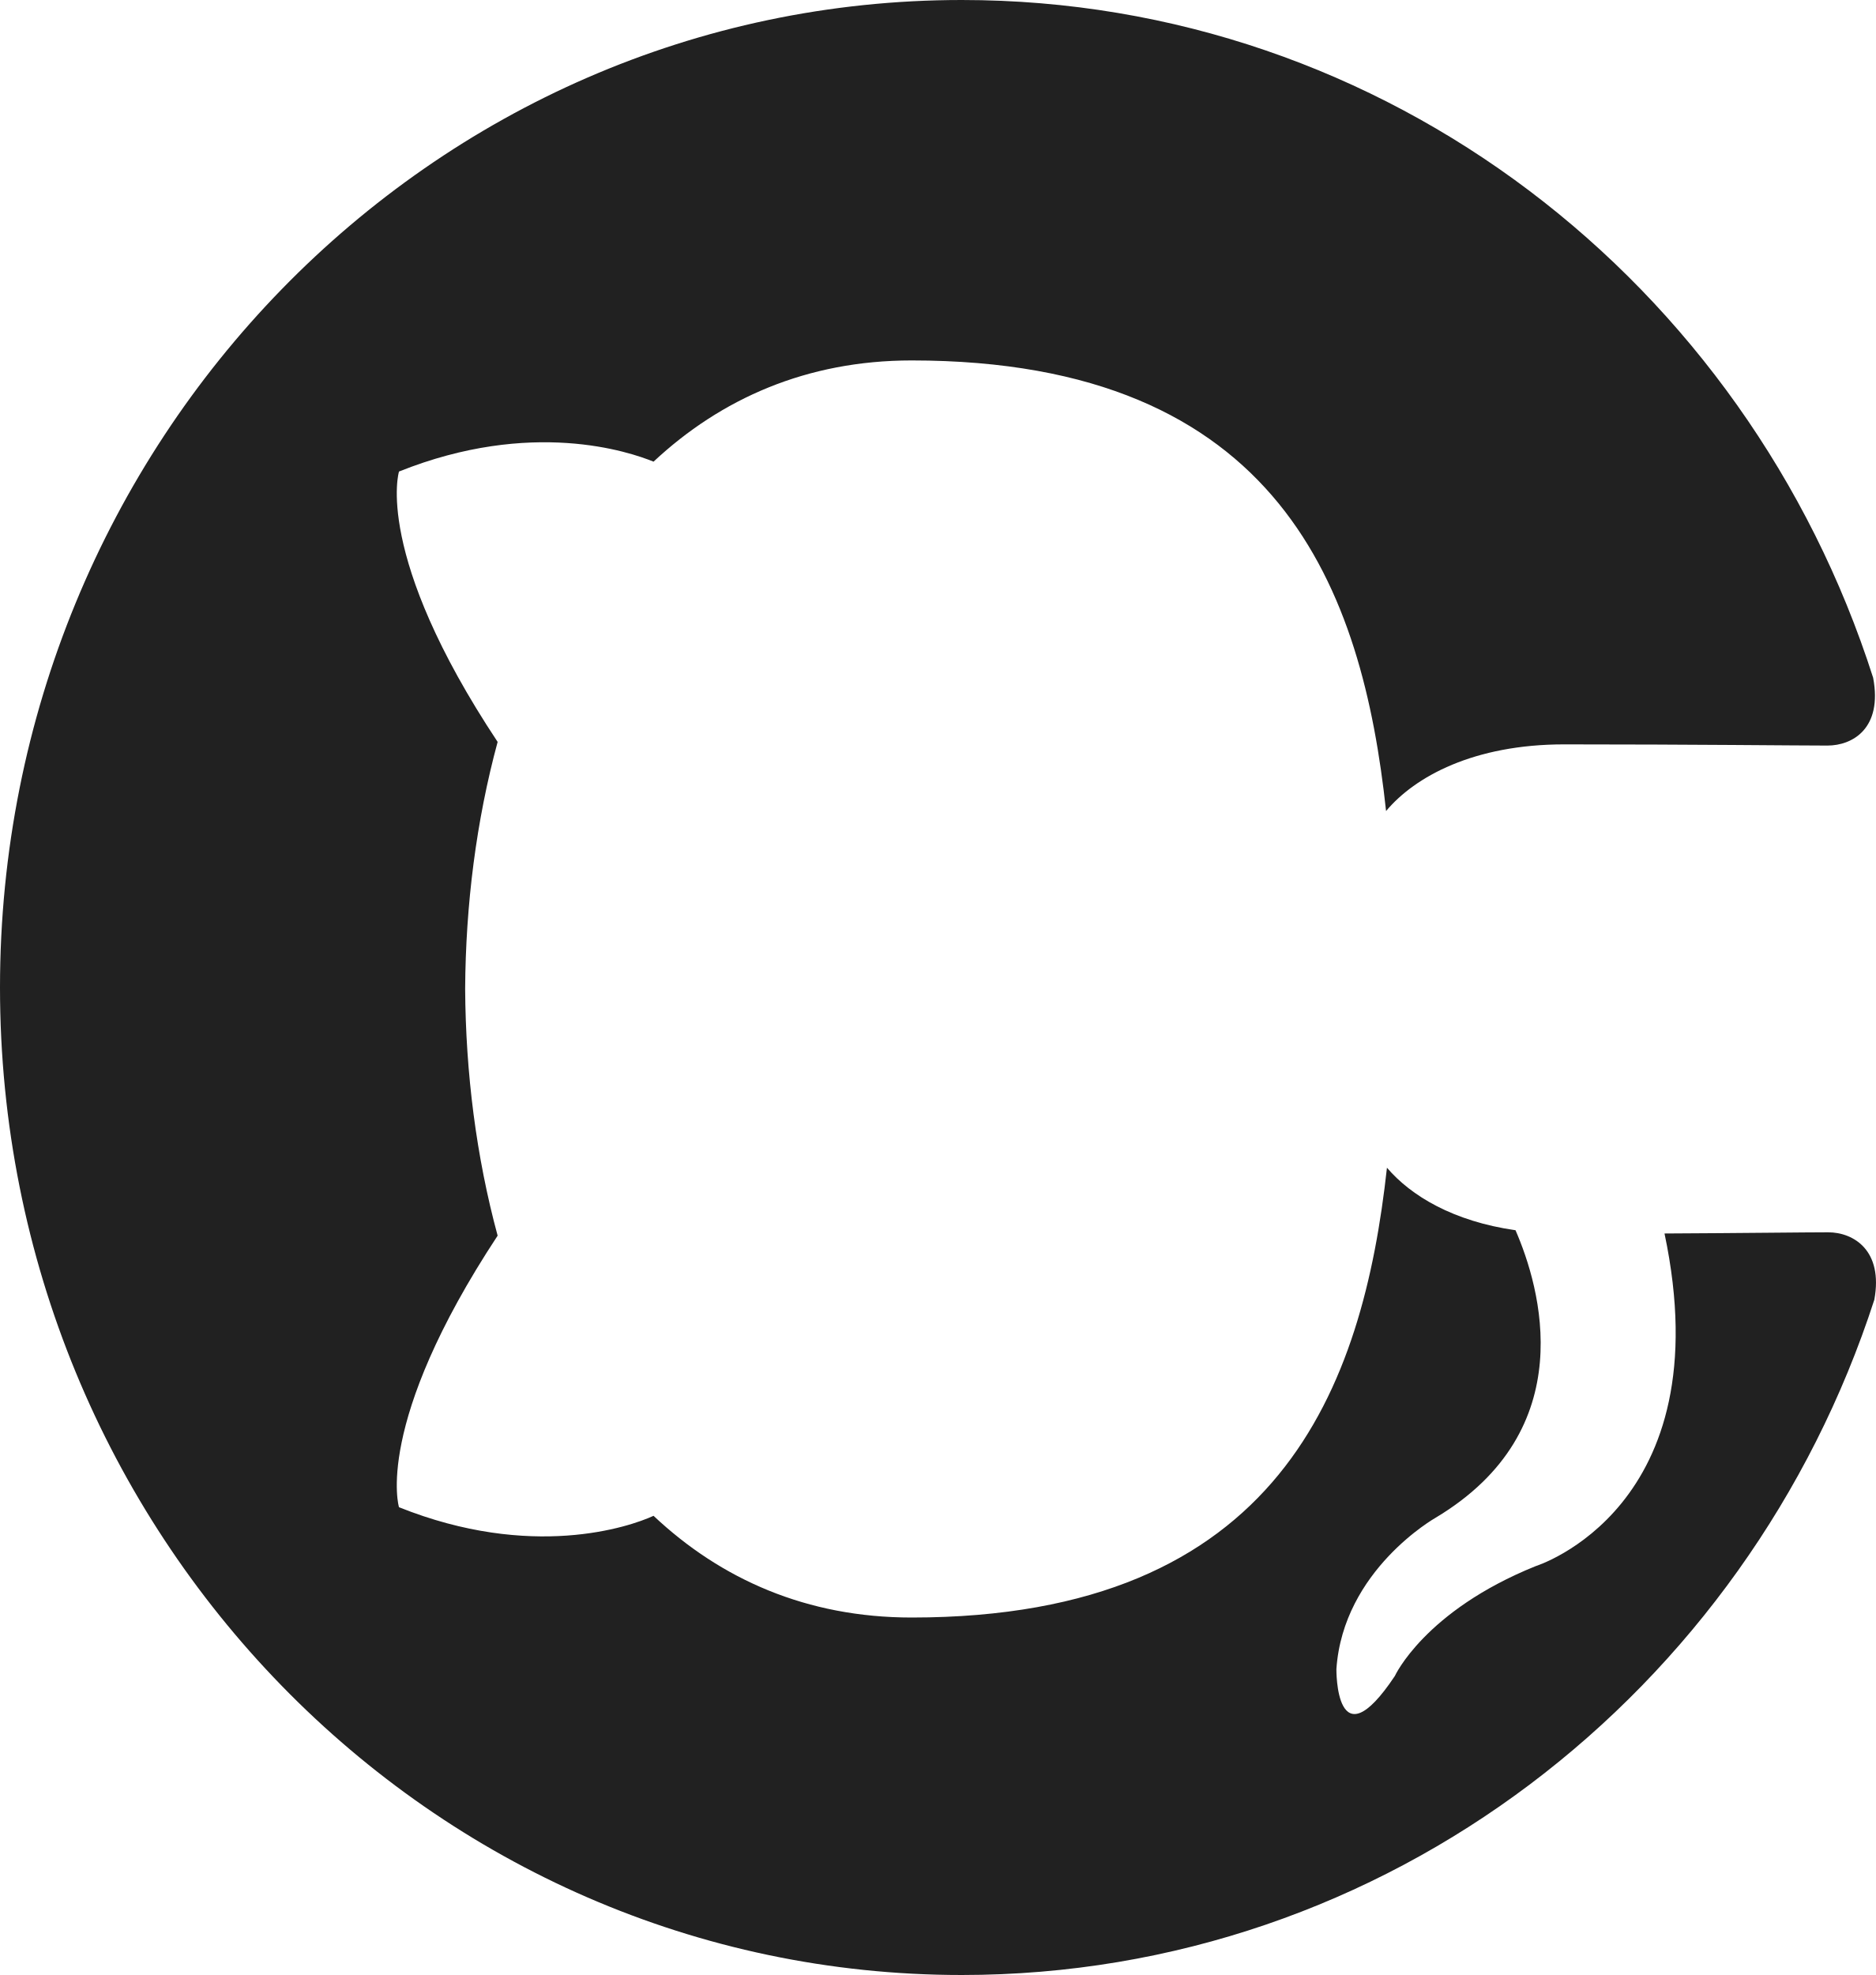
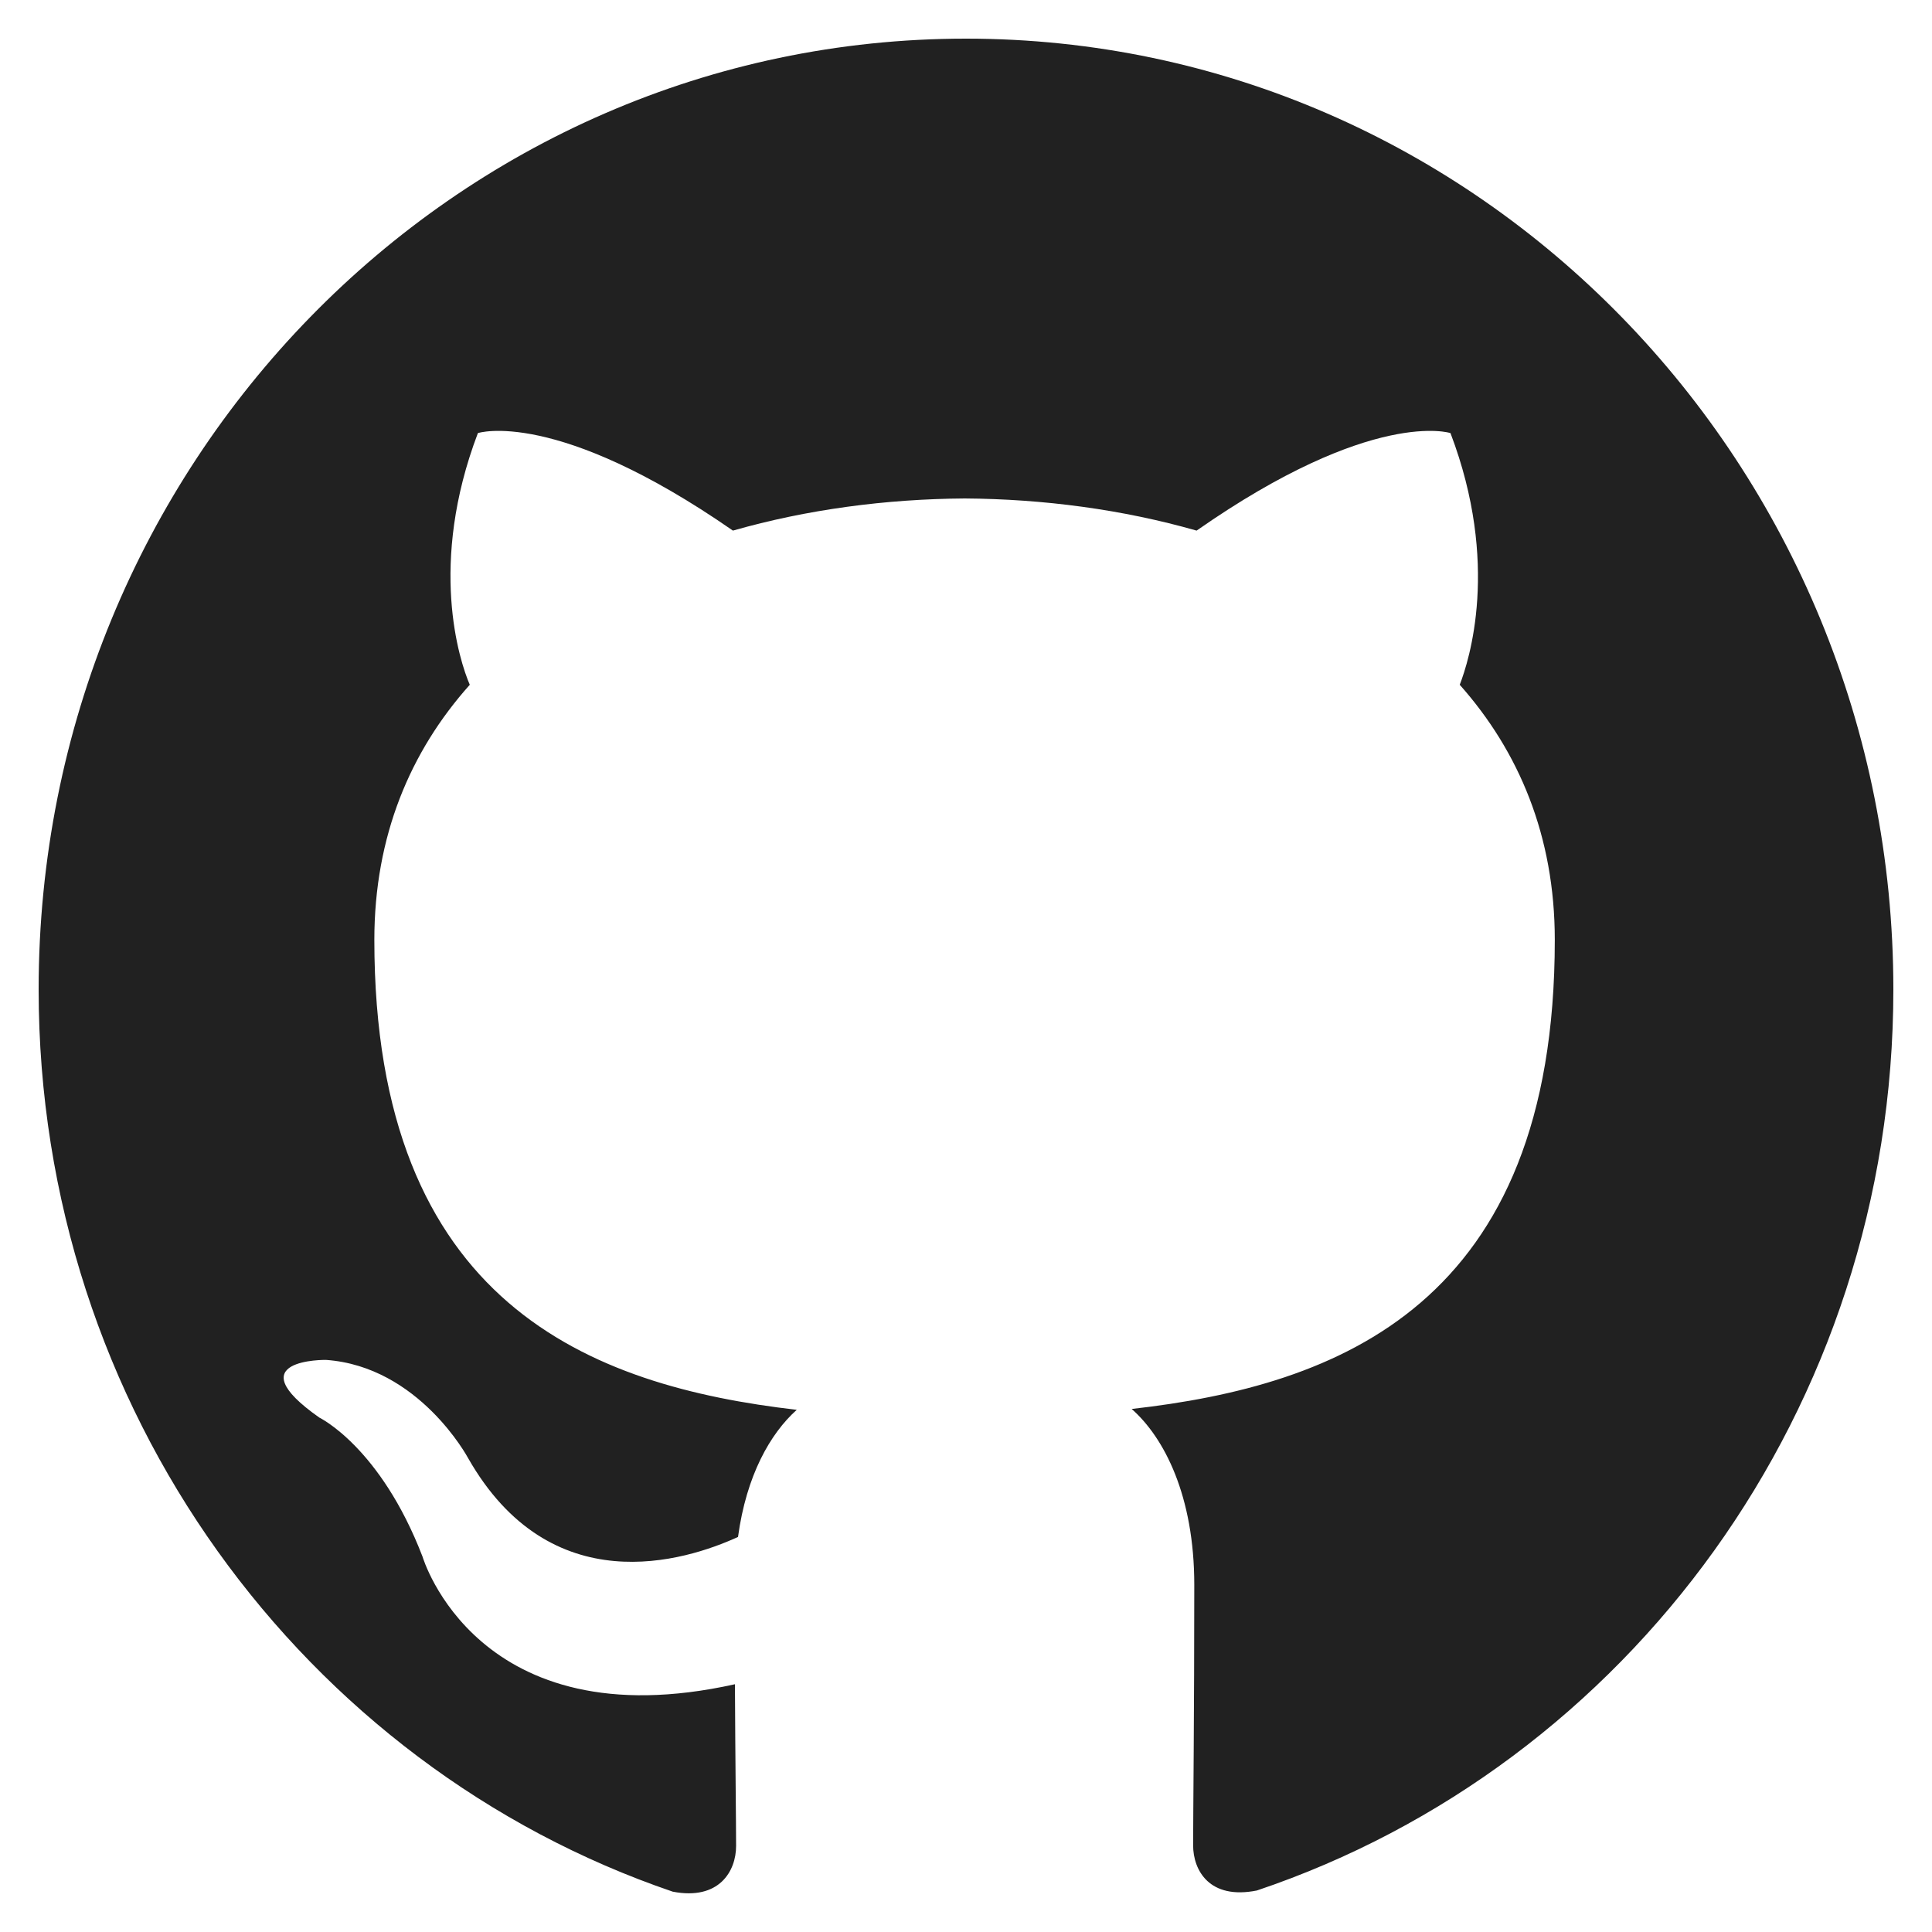
- <svg xmlns="http://www.w3.org/2000/svg" width="19" height="20" viewBox="0 0 19 20" fill="none">
-   <path d="M-4.37114e-07 10C-1.95608e-07 15.524 4.362 20 9.741 20C14.046 20 17.696 17.134 18.983 13.162C19.075 12.662 18.773 12.479 18.515 12.479C18.284 12.479 17.671 12.487 16.858 12.491C17.446 15.273 15.552 15.86 15.552 15.86C14.427 16.314 14.127 16.972 14.127 16.972C13.523 17.878 13.535 16.902 13.535 16.902C13.603 15.898 14.539 15.37 14.539 15.37C16.028 14.479 15.598 13.03 15.349 12.458C14.719 12.368 14.29 12.11 14.047 11.825C13.803 14.045 12.965 16.38 9.233 16.38C8.17 16.38 7.301 15.992 6.619 15.35C6.373 15.463 5.383 15.8 4.041 15.263C4.041 15.263 3.78 14.425 5.04 12.513C4.823 11.713 4.716 10.863 4.711 10.013C4.716 9.163 4.823 8.313 5.04 7.513C3.78 5.613 4.041 4.775 4.041 4.775C5.383 4.238 6.373 4.575 6.619 4.675C7.301 4.038 8.17 3.65 9.233 3.65C12.975 3.65 13.799 5.988 14.038 8.213C14.331 7.863 14.928 7.538 15.841 7.538C17.144 7.538 18.192 7.55 18.508 7.55C18.764 7.55 19.068 7.375 18.971 6.863C17.692 2.862 14.039 -0 9.741 -0C4.362 -0 -6.7851e-07 4.477 -4.37114e-07 10Z" fill="#212121" />
+ <svg xmlns="http://www.w3.org/2000/svg" width="25" height="25" viewBox="0 0 25 25" fill="none">
+   <path d="M12.5 0.5C5.87 0.5 0.5 6.009 0.5 12.804C0.5 18.241 3.938 22.853 8.705 24.478C9.305 24.594 9.525 24.213 9.525 23.887C9.525 23.595 9.515 22.82 9.51 21.794C6.172 22.536 5.468 20.144 5.468 20.144C4.922 18.724 4.133 18.344 4.133 18.344C3.046 17.581 4.217 17.597 4.217 17.597C5.422 17.682 6.055 18.864 6.055 18.864C7.125 20.746 8.864 20.202 9.55 19.888C9.658 19.092 9.967 18.55 10.31 18.243C7.645 17.935 4.844 16.877 4.844 12.162C4.844 10.819 5.309 9.722 6.079 8.861C5.944 8.55 5.539 7.299 6.184 5.604C6.184 5.604 7.189 5.274 9.484 6.866C10.444 6.592 11.464 6.457 12.484 6.45C13.504 6.457 14.524 6.592 15.484 6.866C17.764 5.274 18.769 5.604 18.769 5.604C19.414 7.299 19.009 8.55 18.889 8.861C19.654 9.722 20.119 10.819 20.119 12.162C20.119 16.889 17.314 17.93 14.644 18.232C15.064 18.602 15.454 19.356 15.454 20.509C15.454 22.155 15.439 23.479 15.439 23.878C15.439 24.201 15.649 24.586 16.264 24.463C21.065 22.847 24.5 18.233 24.5 12.804C24.5 6.009 19.127 0.5 12.5 0.5Z" fill="#212121" />
</svg>
